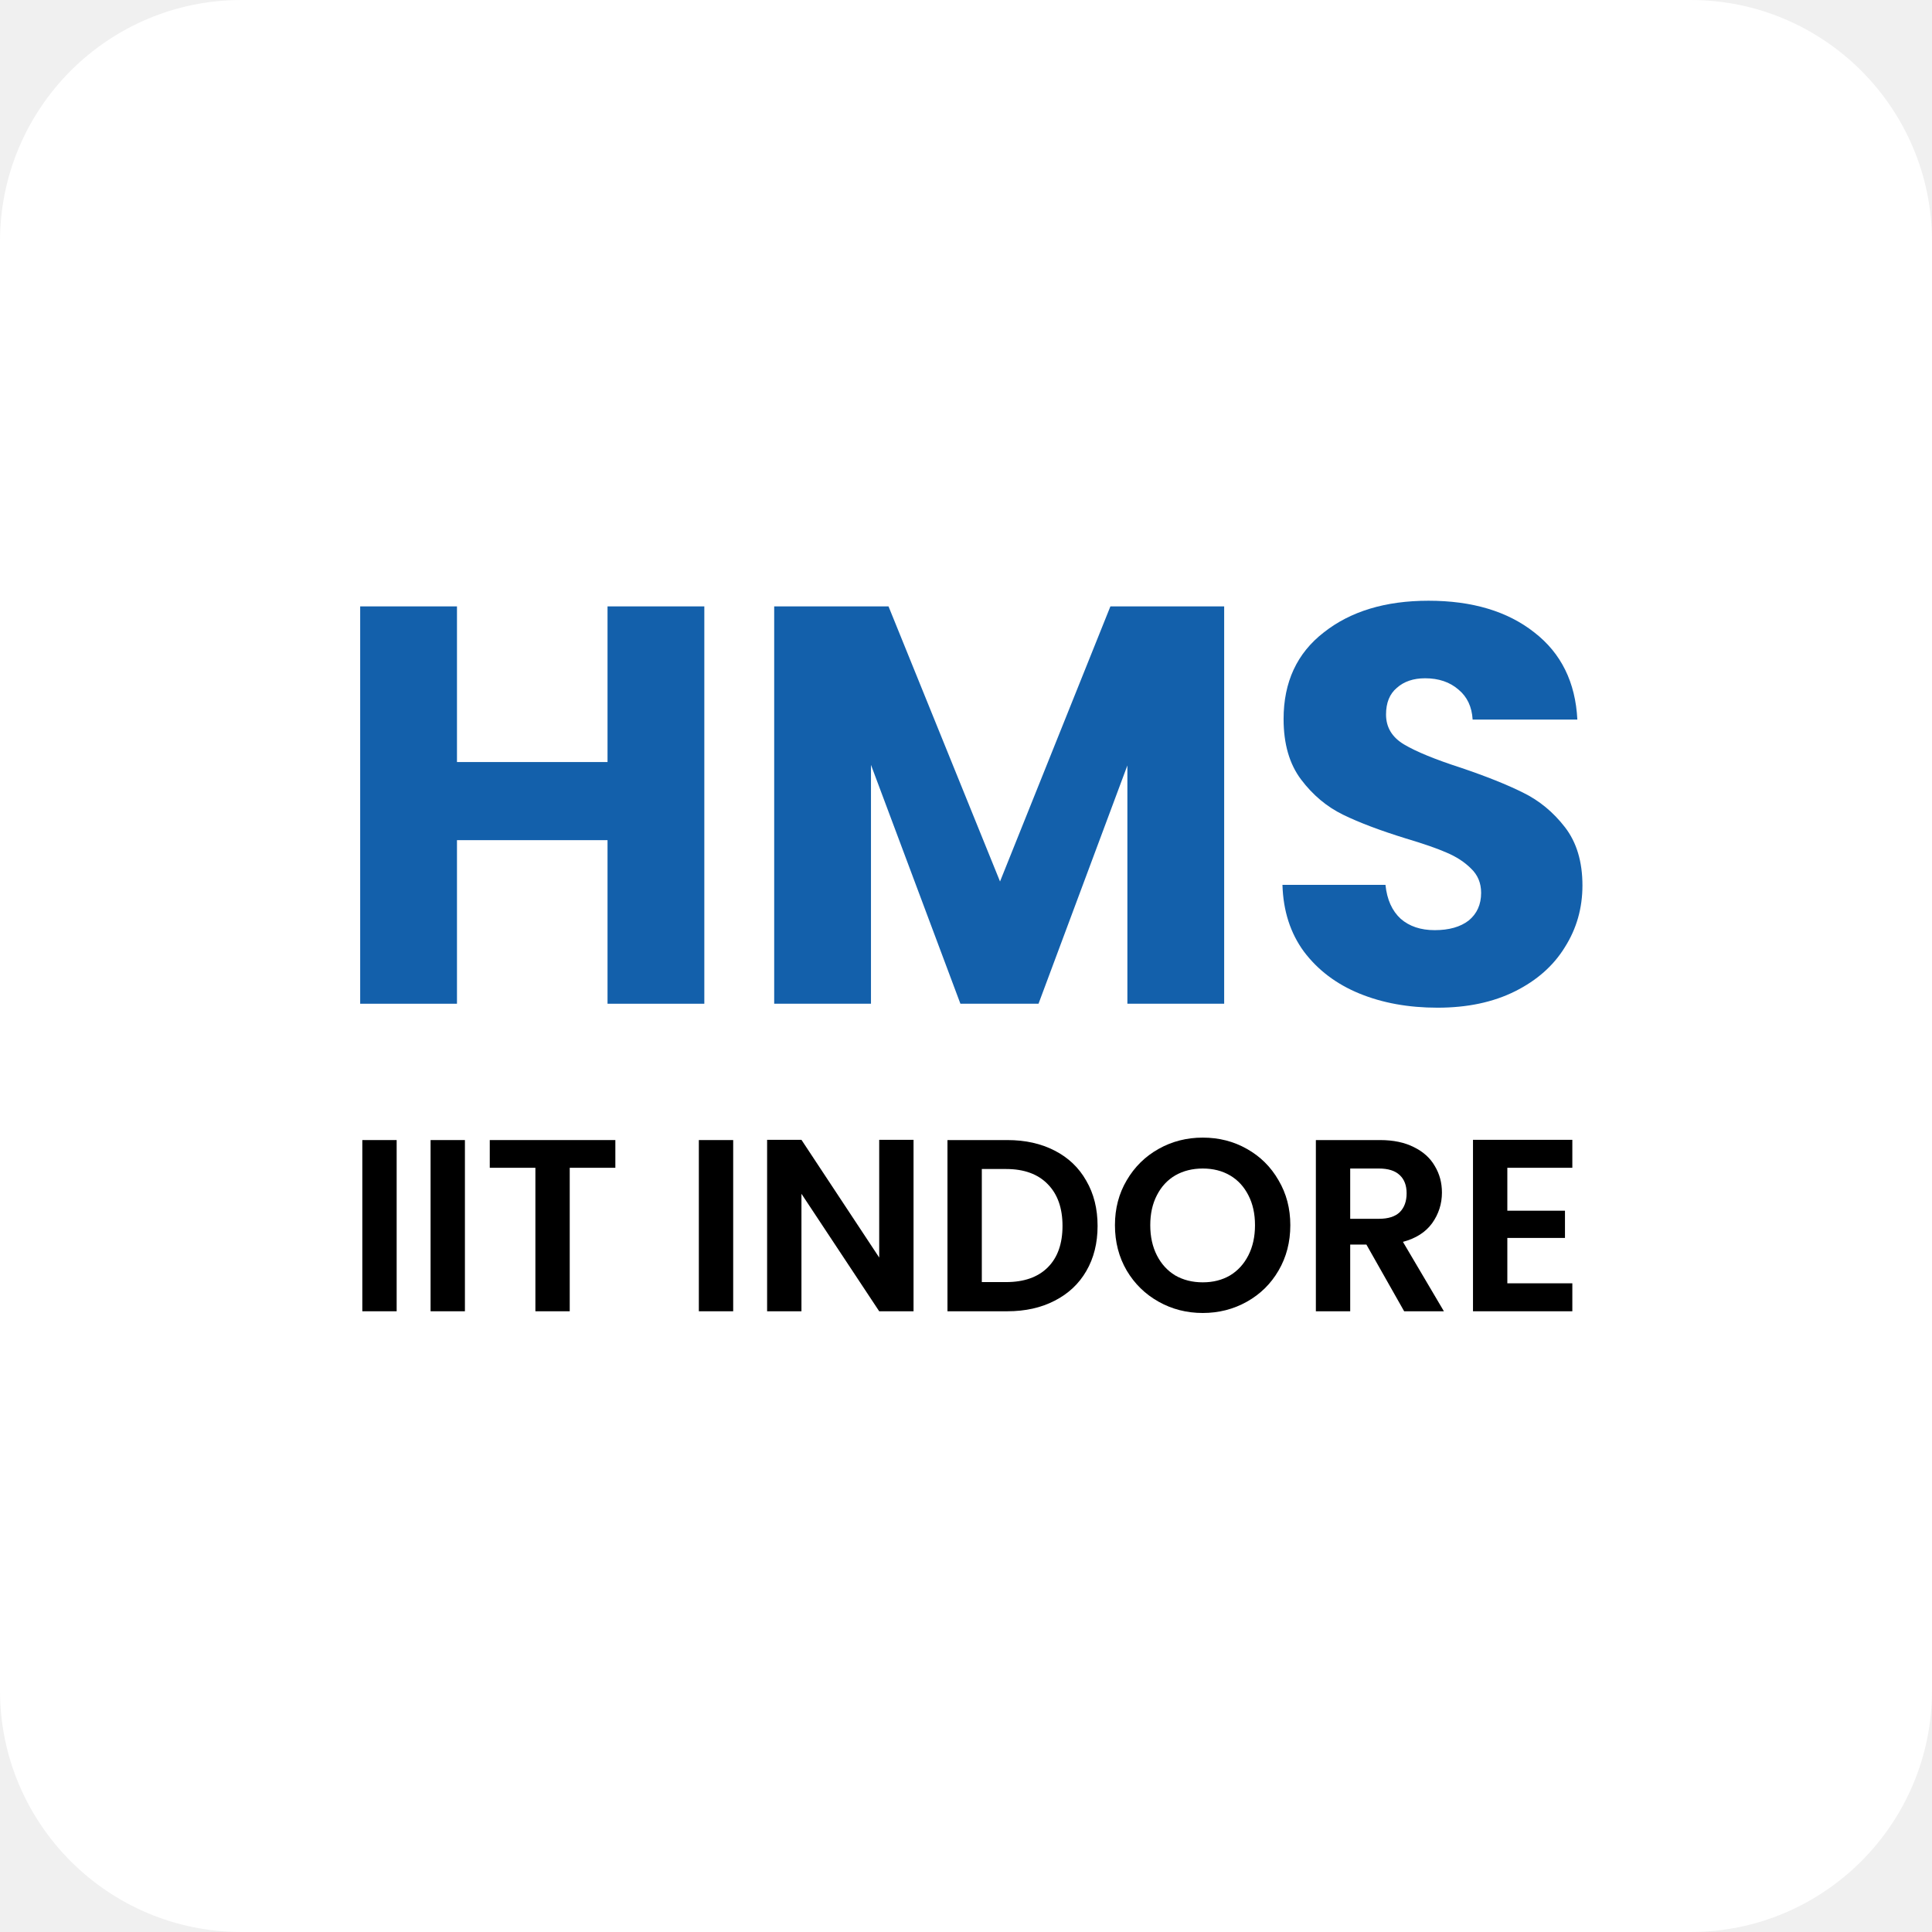
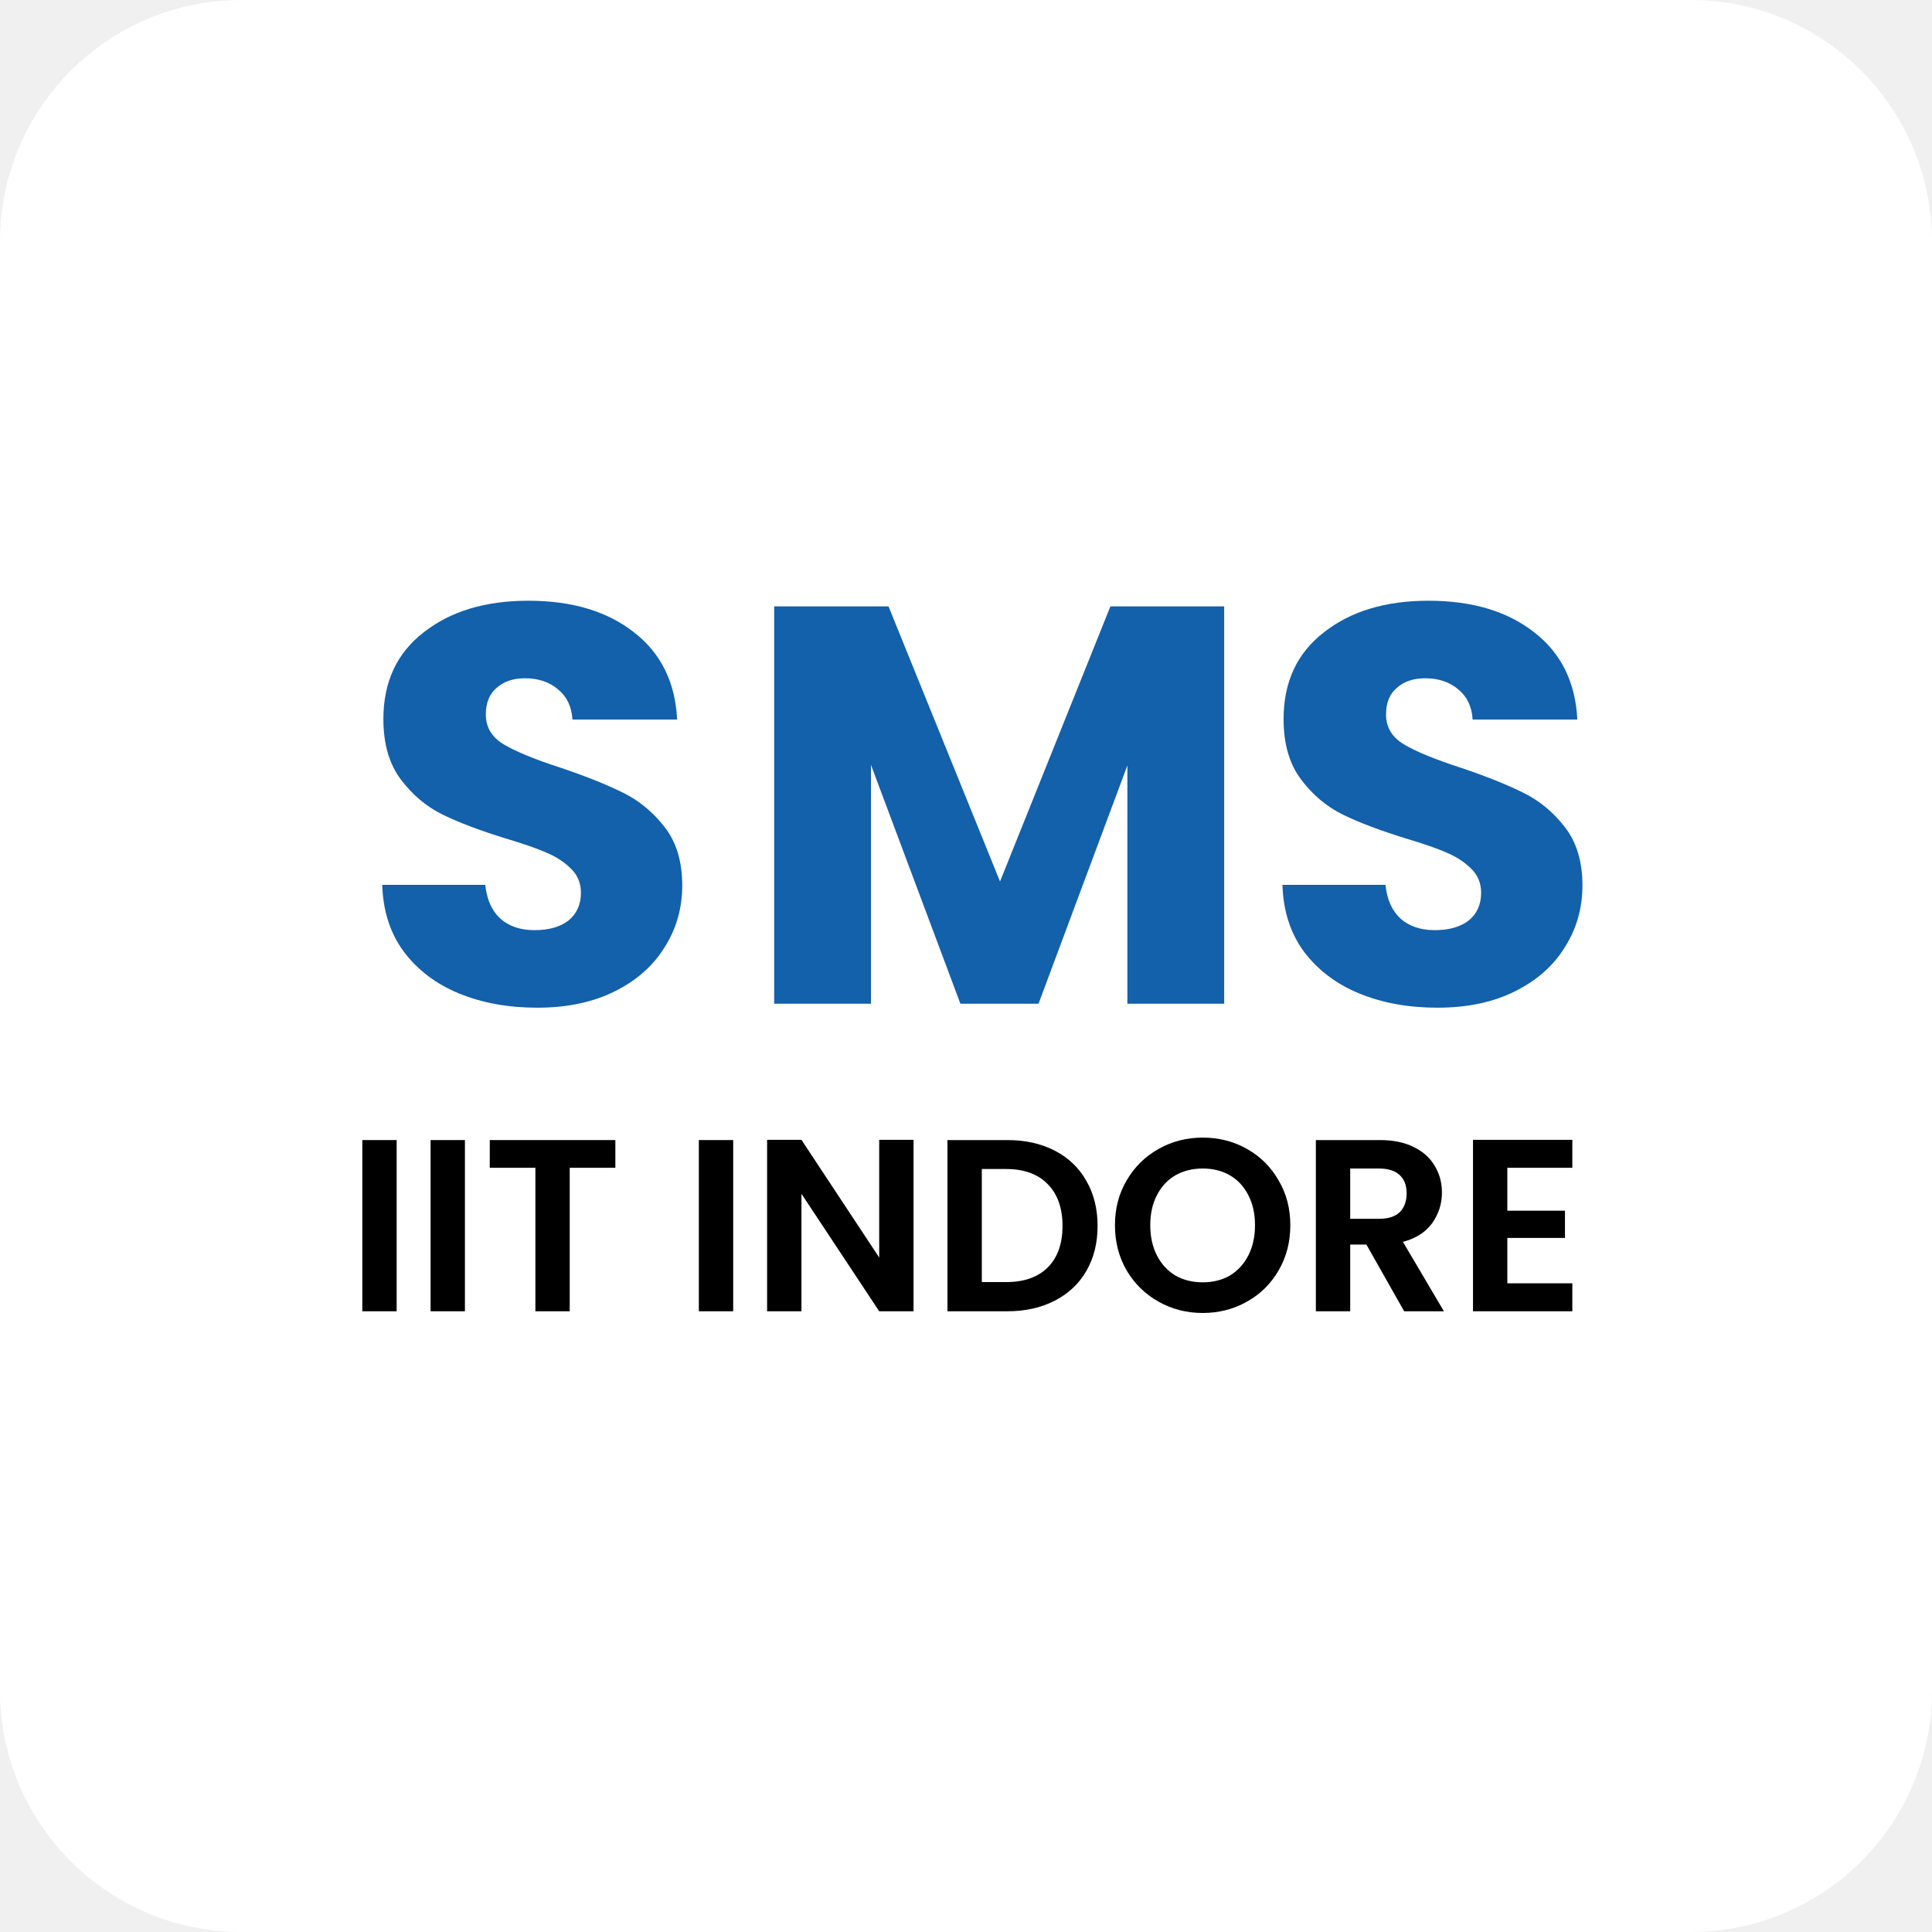
<svg xmlns="http://www.w3.org/2000/svg" width="256" height="256" viewBox="0 0 256 256" fill="none">
  <path d="M0 32C0 14.327 14.327 0 32 0H224C241.673 0 256 14.327 256 32V224C256 241.673 241.673 256 224 256H32C14.327 256 0 241.673 0 224V32Z" fill="white" />
-   <path d="M93.326 80.35V133H80.501V111.325H60.551V133H47.726V80.35H60.551V100.975H80.501V80.35H93.326Z" fill="#1360AB" />
+   <path transform="translate(-119.2813 0)" d="M190.482 133.525C186.632 133.525 183.182 132.9 180.132 131.65C177.082 130.4 174.632 128.55 172.782 126.1C170.982 123.65 170.032 120.7 169.932 117.25H183.582C183.782 119.2 184.457 120.7 185.607 121.75C186.757 122.75 188.257 123.25 190.107 123.25C192.007 123.25 193.507 122.825 194.607 121.975C195.707 121.075 196.257 119.85 196.257 118.3C196.257 117 195.807 115.925 194.907 115.075C194.057 114.225 192.982 113.525 191.682 112.975C190.432 112.425 188.632 111.8 186.282 111.1C182.882 110.05 180.107 109 177.957 107.95C175.807 106.9 173.957 105.35 172.407 103.3C170.857 101.25 170.082 98.575 170.082 95.275C170.082 90.375 171.857 86.55 175.407 83.8C178.957 81 183.582 79.6 189.282 79.6C195.082 79.6 199.757 81 203.307 83.8C206.857 86.55 208.757 90.4 209.007 95.35H195.132C195.032 93.65 194.407 92.325 193.257 91.375C192.107 90.375 190.632 89.875 188.832 89.875C187.282 89.875 186.032 90.3 185.082 91.15C184.132 91.95 183.657 93.125 183.657 94.675C183.657 96.375 184.457 97.7 186.057 98.65C187.657 99.6 190.157 100.625 193.557 101.725C196.957 102.875 199.707 103.975 201.807 105.025C203.957 106.075 205.807 107.6 207.357 109.6C208.907 111.6 209.682 114.175 209.682 117.325C209.682 120.325 208.907 123.05 207.357 125.5C205.857 127.95 203.657 129.9 200.757 131.35C197.857 132.8 194.432 133.525 190.482 133.525Z" fill="#1360AB" />
  <path d="M162.209 80.35V133H149.384V101.425L137.609 133H127.259L115.409 101.35V133H102.584V80.35H117.734L132.509 116.8L147.134 80.35H162.209Z" fill="#1360AB" />
  <path d="M190.482 133.525C186.632 133.525 183.182 132.9 180.132 131.65C177.082 130.4 174.632 128.55 172.782 126.1C170.982 123.65 170.032 120.7 169.932 117.25H183.582C183.782 119.2 184.457 120.7 185.607 121.75C186.757 122.75 188.257 123.25 190.107 123.25C192.007 123.25 193.507 122.825 194.607 121.975C195.707 121.075 196.257 119.85 196.257 118.3C196.257 117 195.807 115.925 194.907 115.075C194.057 114.225 192.982 113.525 191.682 112.975C190.432 112.425 188.632 111.8 186.282 111.1C182.882 110.05 180.107 109 177.957 107.95C175.807 106.9 173.957 105.35 172.407 103.3C170.857 101.25 170.082 98.575 170.082 95.275C170.082 90.375 171.857 86.55 175.407 83.8C178.957 81 183.582 79.6 189.282 79.6C195.082 79.6 199.757 81 203.307 83.8C206.857 86.55 208.757 90.4 209.007 95.35H195.132C195.032 93.65 194.407 92.325 193.257 91.375C192.107 90.375 190.632 89.875 188.832 89.875C187.282 89.875 186.032 90.3 185.082 91.15C184.132 91.95 183.657 93.125 183.657 94.675C183.657 96.375 184.457 97.7 186.057 98.65C187.657 99.6 190.157 100.625 193.557 101.725C196.957 102.875 199.707 103.975 201.807 105.025C203.957 106.075 205.807 107.6 207.357 109.6C208.907 111.6 209.682 114.175 209.682 117.325C209.682 120.325 208.907 123.05 207.357 125.5C205.857 127.95 203.657 129.9 200.757 131.35C197.857 132.8 194.432 133.525 190.482 133.525Z" fill="#1360AB" />
  <path d="M52.559 151.065V173.75H48.009V151.065H52.559Z" fill="black" />
  <path d="M61.604 151.065V173.75H57.054V151.065H61.604Z" fill="black" />
  <path d="M81.537 151.065V154.738H75.492V173.75H70.942V154.738H64.897V151.065H81.537Z" fill="black" />
  <path d="M97.151 151.065V173.75H92.601V151.065H97.151Z" fill="black" />
  <path d="M121.049 173.75H116.499L106.196 158.182V173.75H101.646V151.033H106.196L116.499 166.632V151.033H121.049V173.75Z" fill="black" />
  <path d="M133.475 151.065C135.859 151.065 137.949 151.531 139.748 152.462C141.568 153.394 142.965 154.727 143.94 156.46C144.937 158.172 145.435 160.165 145.435 162.44C145.435 164.715 144.937 166.708 143.94 168.42C142.965 170.11 141.568 171.421 139.748 172.352C137.949 173.284 135.859 173.75 133.475 173.75H125.545V151.065H133.475ZM133.313 169.883C135.696 169.883 137.538 169.232 138.838 167.932C140.138 166.632 140.788 164.802 140.788 162.44C140.788 160.078 140.138 158.237 138.838 156.915C137.538 155.572 135.696 154.9 133.313 154.9H130.095V169.883H133.313Z" fill="black" />
  <path d="M159.371 173.977C157.248 173.977 155.298 173.479 153.521 172.482C151.744 171.486 150.336 170.11 149.296 168.355C148.256 166.578 147.736 164.574 147.736 162.342C147.736 160.132 148.256 158.15 149.296 156.395C150.336 154.618 151.744 153.232 153.521 152.235C155.298 151.238 157.248 150.74 159.371 150.74C161.516 150.74 163.466 151.238 165.221 152.235C166.998 153.232 168.395 154.618 169.414 156.395C170.454 158.15 170.974 160.132 170.974 162.342C170.974 164.574 170.454 166.578 169.414 168.355C168.395 170.11 166.998 171.486 165.221 172.482C163.444 173.479 161.494 173.977 159.371 173.977ZM159.371 169.915C160.736 169.915 161.939 169.612 162.979 169.005C164.019 168.377 164.831 167.488 165.416 166.34C166.001 165.192 166.294 163.859 166.294 162.342C166.294 160.826 166.001 159.504 165.416 158.378C164.831 157.229 164.019 156.352 162.979 155.745C161.939 155.138 160.736 154.835 159.371 154.835C158.006 154.835 156.793 155.138 155.731 155.745C154.691 156.352 153.879 157.229 153.294 158.378C152.709 159.504 152.416 160.826 152.416 162.342C152.416 163.859 152.709 165.192 153.294 166.34C153.879 167.488 154.691 168.377 155.731 169.005C156.793 169.612 158.006 169.915 159.371 169.915Z" fill="black" />
  <path d="M186.059 173.75L181.054 164.91H178.909V173.75H174.359V151.065H182.874C184.629 151.065 186.124 151.379 187.359 152.007C188.594 152.614 189.515 153.448 190.121 154.51C190.75 155.55 191.064 156.72 191.064 158.02C191.064 159.515 190.63 160.869 189.764 162.083C188.897 163.274 187.608 164.098 185.896 164.553L191.324 173.75H186.059ZM178.909 161.497H182.711C183.946 161.497 184.867 161.205 185.474 160.62C186.08 160.013 186.384 159.179 186.384 158.117C186.384 157.077 186.08 156.276 185.474 155.712C184.867 155.127 183.946 154.835 182.711 154.835H178.909V161.497Z" fill="black" />
  <path d="M199.729 154.738V160.425H207.367V164.033H199.729V170.045H208.342V173.75H195.179V151.033H208.342V154.738H199.729Z" fill="black" />
</svg>
